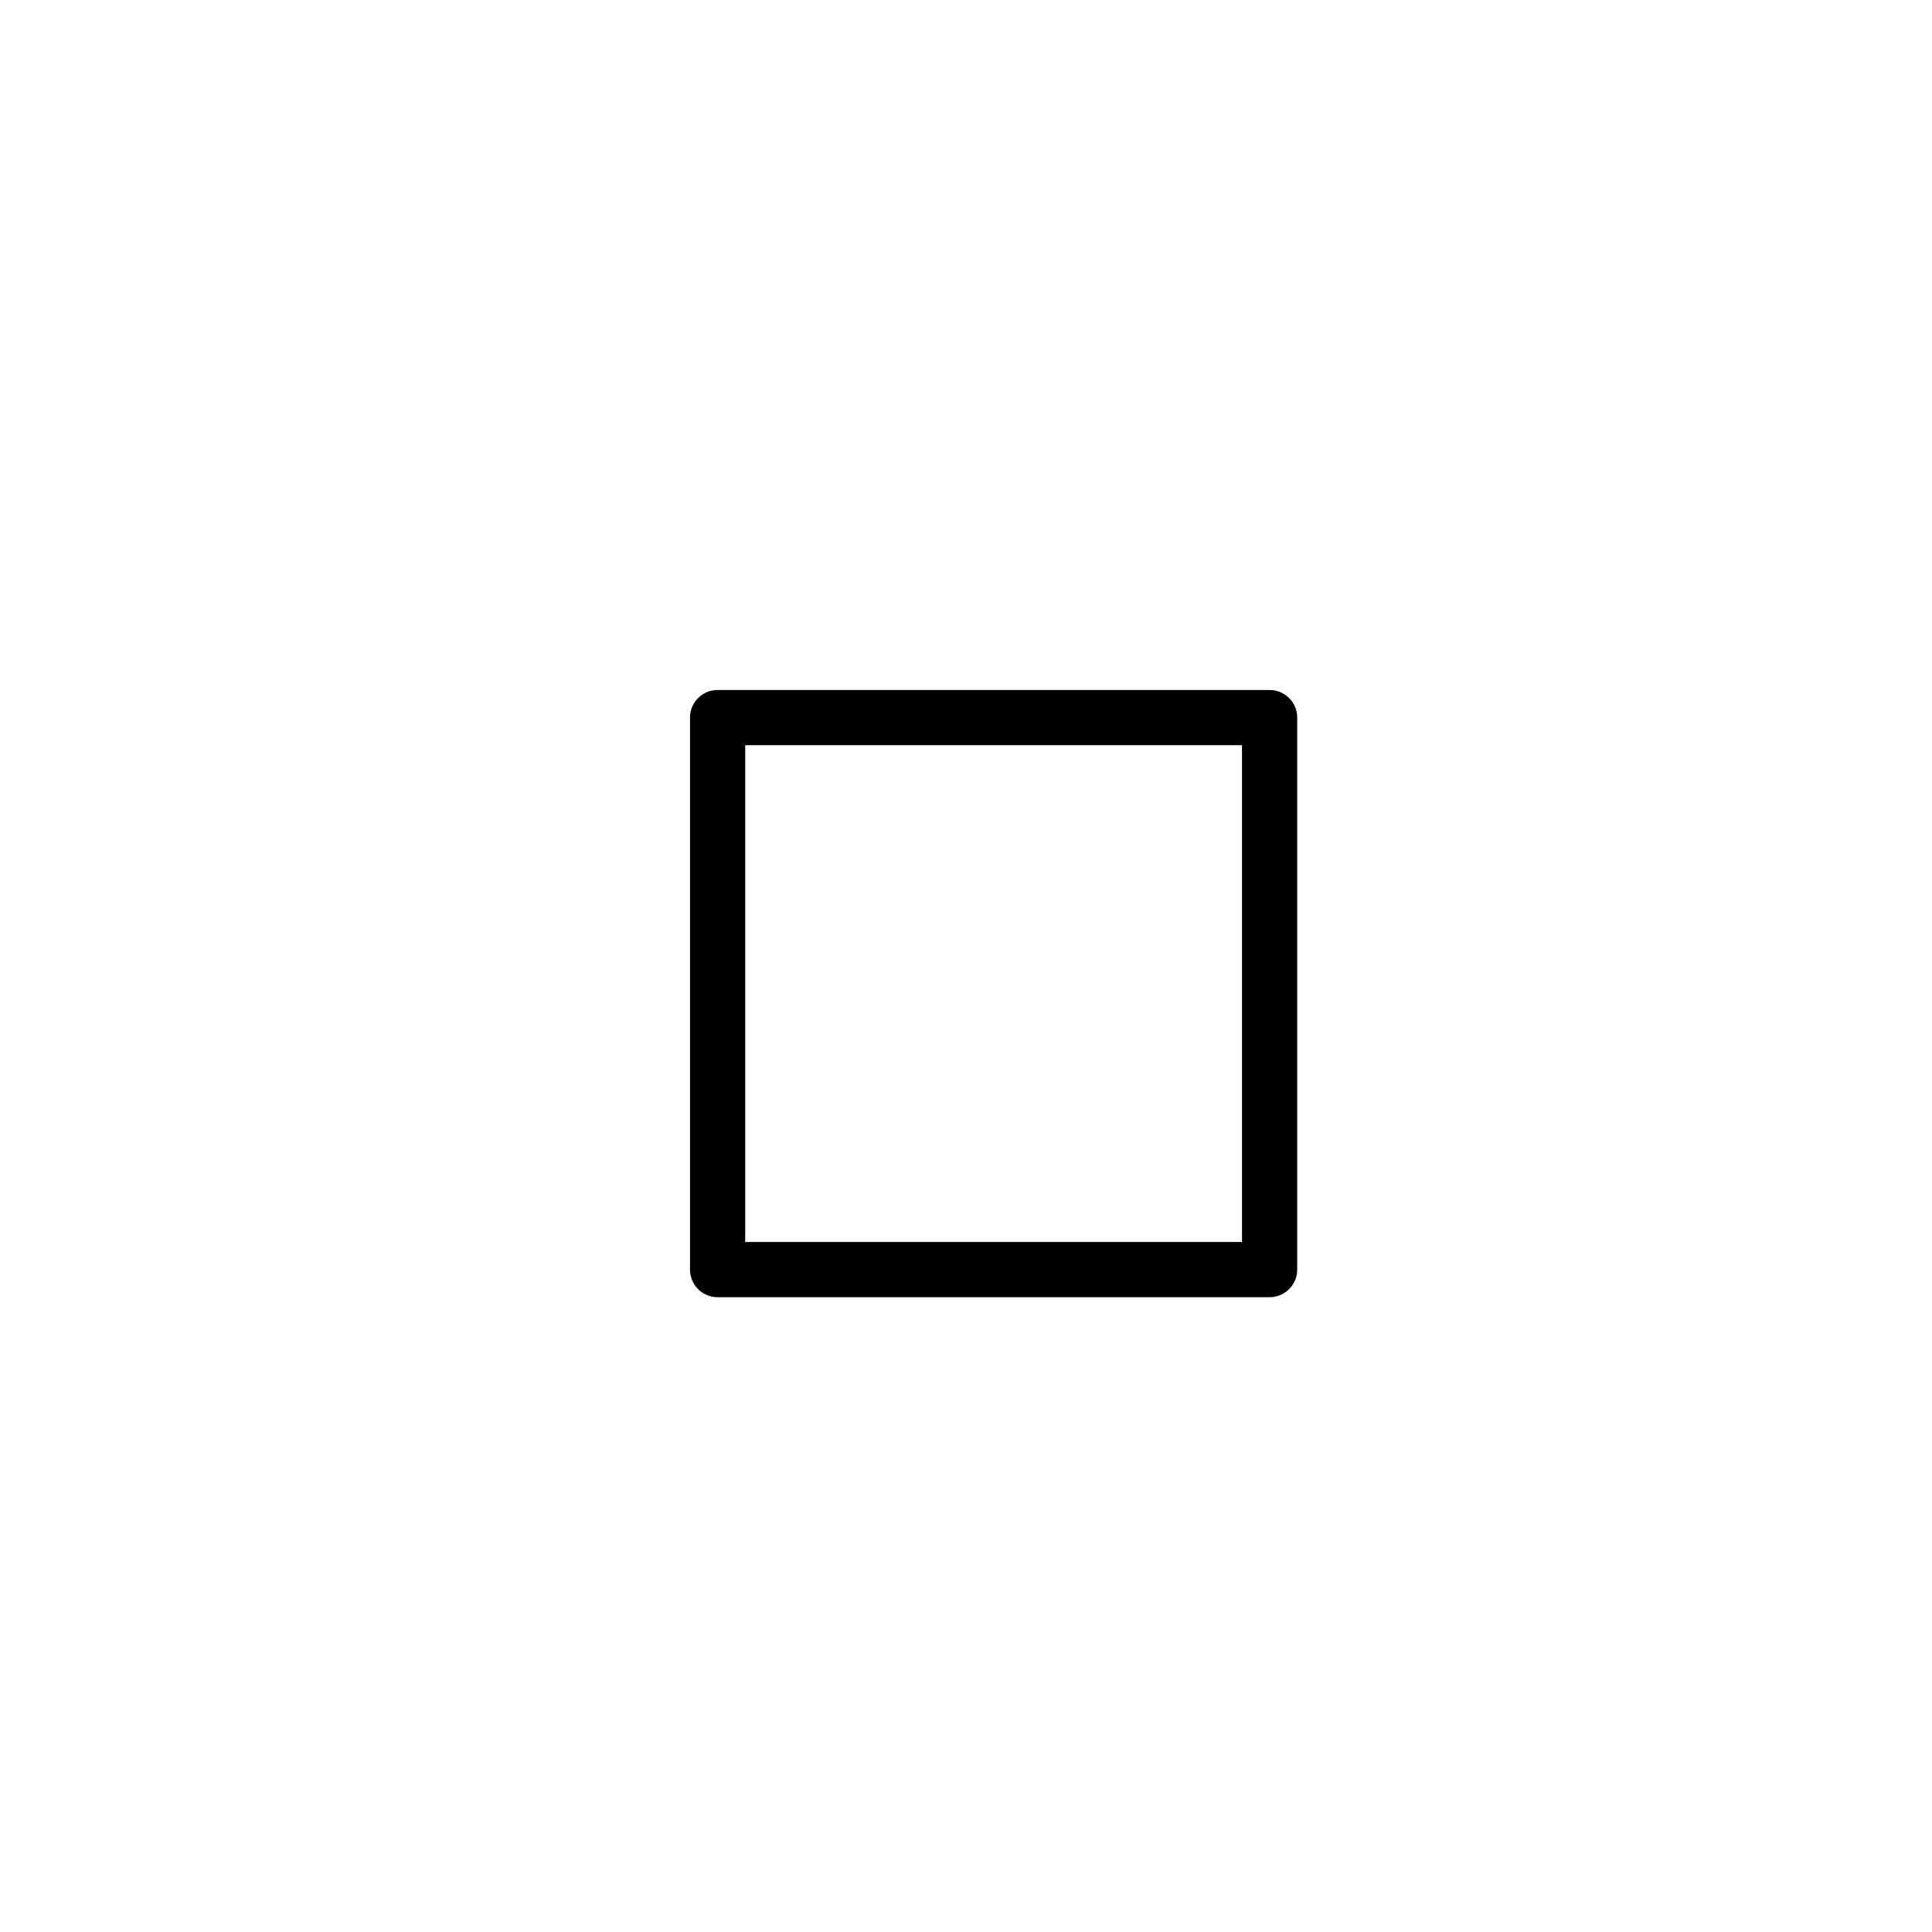
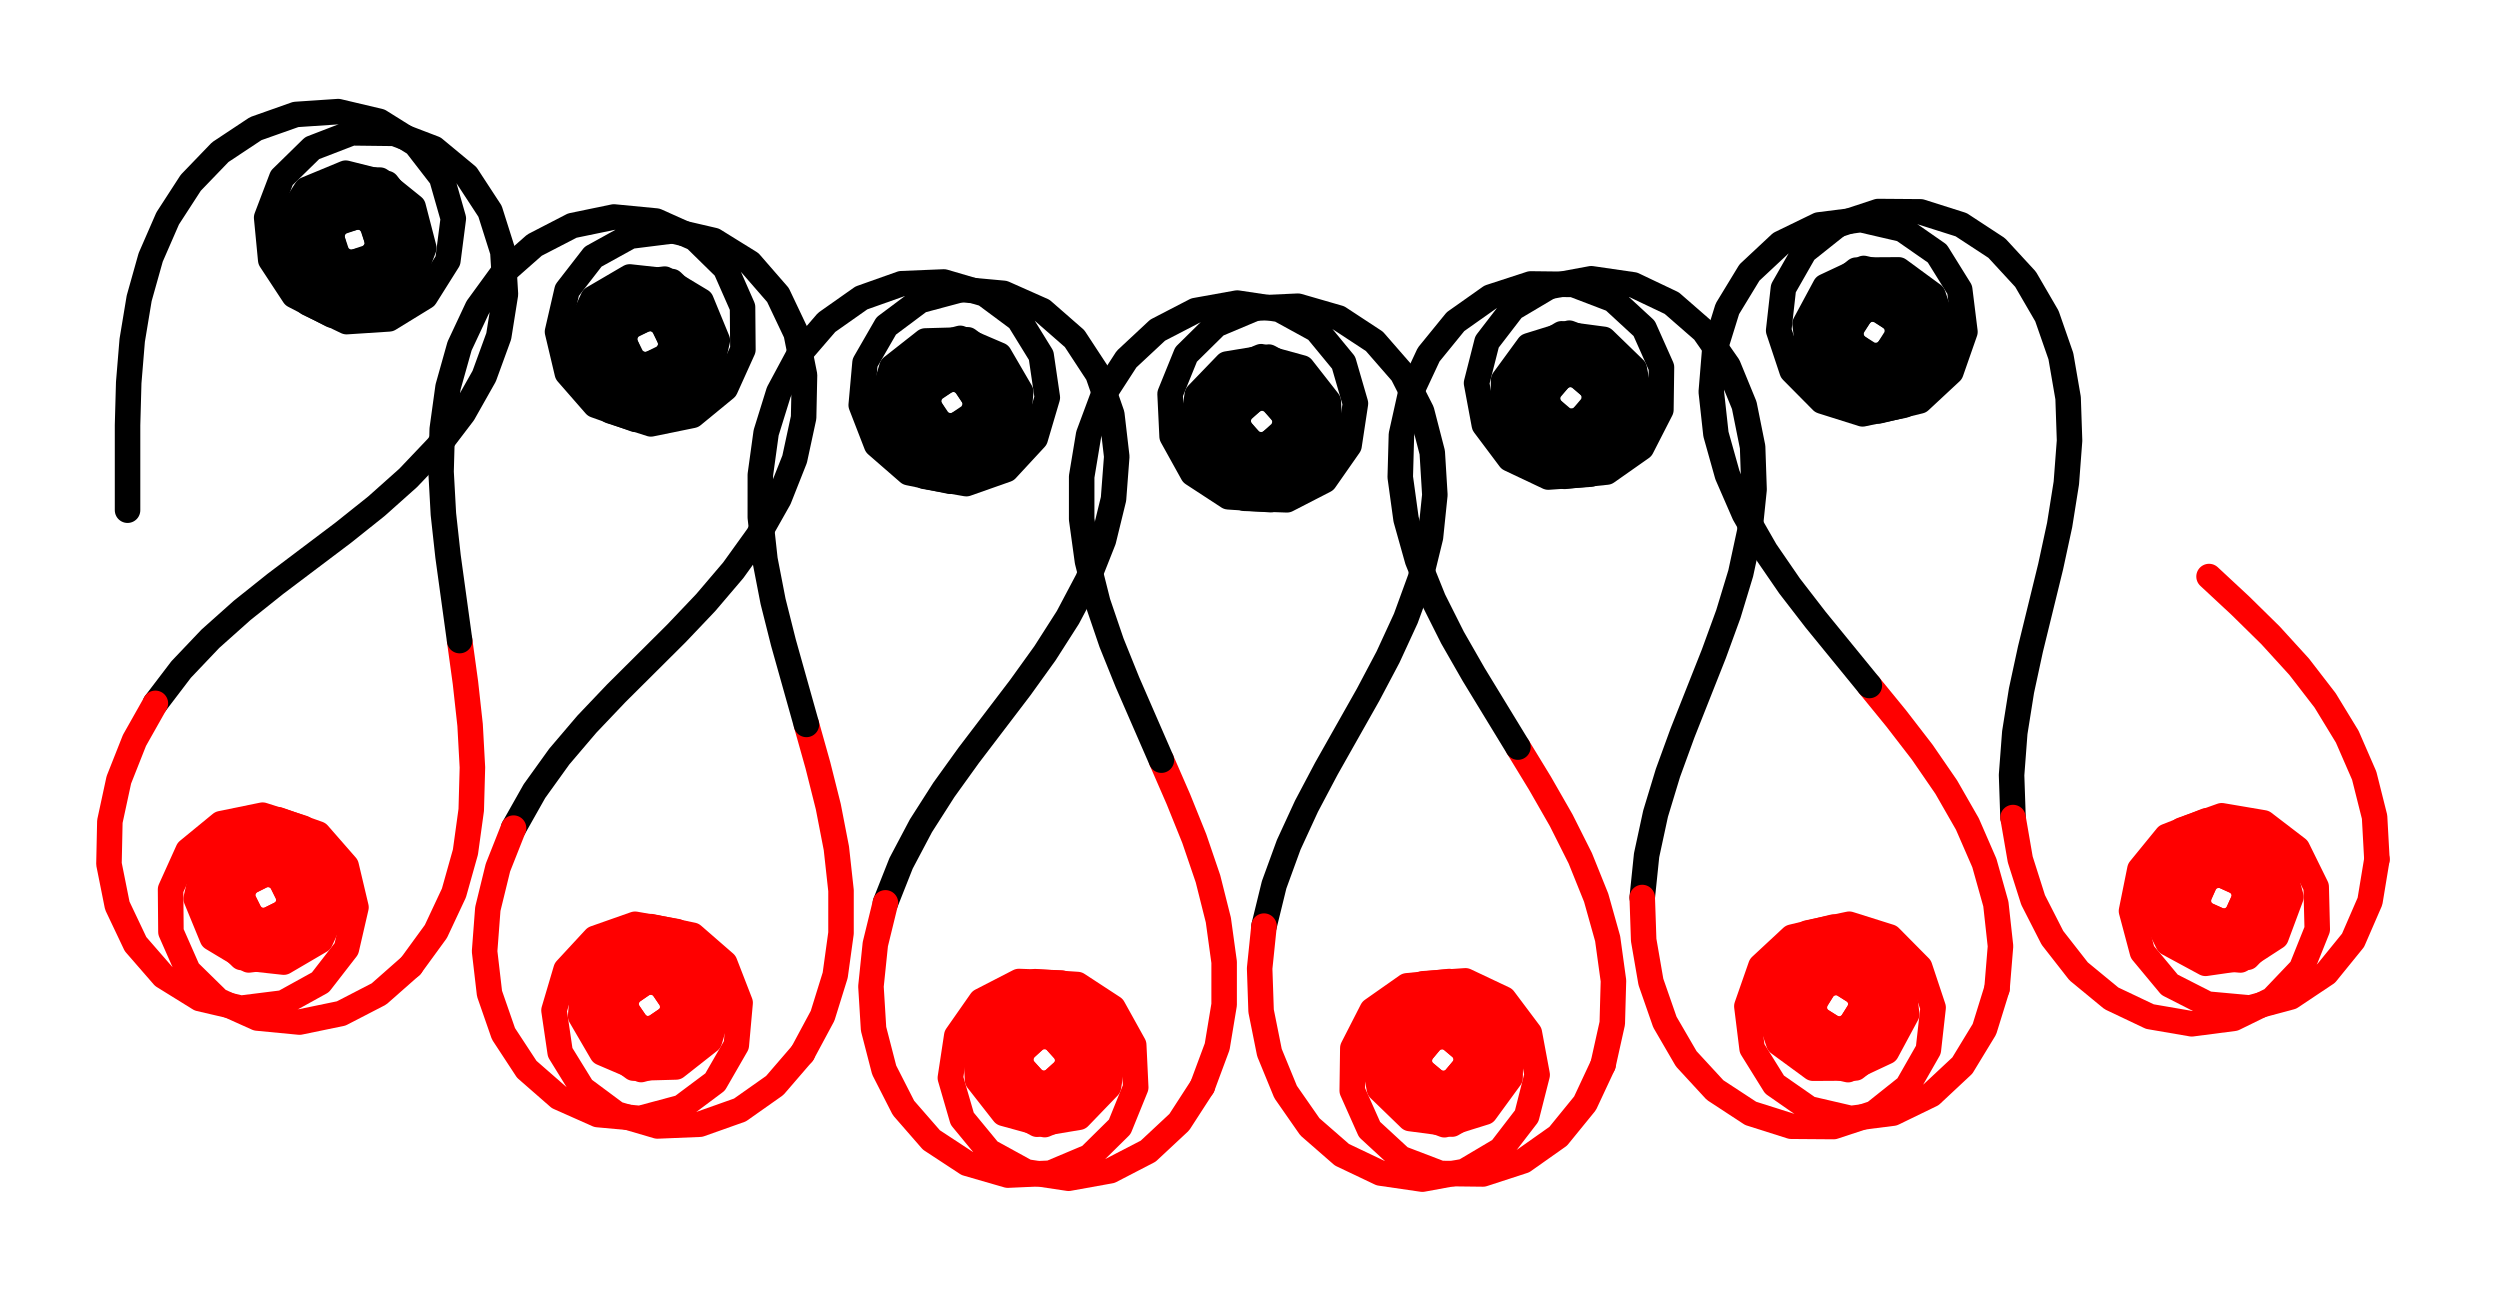
- <svg xmlns="http://www.w3.org/2000/svg" height="35.000" viewBox="-13.000 -13.000 35.000 35.000" width="35.000">
+ <svg xmlns="http://www.w3.org/2000/svg" height="153.000" viewBox="-15.000 -60.000 294.000 153.000" width="294.000">
  <line fill="none" stroke="none" stroke-linecap="round" stroke-width="2.0" x1="0.0" x2="0.0" y1="0.0" y2="0.0" />
  <polygon fill="none" fill-rule="evenodd" points="0.0,0.0 0.0,0.0 0.0,0.0" stroke-linejoin="round" />
-   <polyline fill="none" points="0.0,-0.0 10.0,-0.0 10.0,10.0 0.0,10 -1.8369701987210296e-15,1.7763568394002505e-15" stroke="#000" stroke-linecap="round" stroke-linejoin="round" />
+   <polyline fill="none" points="0.0,-0.0 3.061616997868383e-16,-5.0 6.123233995736766e-16,-10.0 0.137,-14.998 0.548,-19.981 1.366,-24.914 2.719,-29.727 4.717,-34.311 7.436,-38.507 10.904,-42.108 15.071,-44.872 19.785,-46.539 24.774,-46.874 29.639,-45.722 33.878,-43.07 36.937,-39.114 38.31,-34.307 37.67,-29.348 35.009,-25.115 30.747,-22.5 25.758,-22.176 21.248,-24.335 18.479,-28.498 18.358,-33.497 21.032,-37.721 25.652,-39.635 30.501,-38.416 33.569,-34.469 33.43,-29.471 30.055,-25.782 25.077,-25.32 21.155,-28.422 20.575,-33.388 23.768,-37.235 28.763,-37.464 32.211,-33.843 31.625,-28.877 27.369,-26.253 22.709,-28.066 21.45,-32.905 24.718,-36.688 29.676,-36.039 31.764,-31.496" stroke="#000" stroke-linecap="round" stroke-linejoin="round" stroke-width="3.0" />
+   <polyline fill="none" points="31.764,-31.496 28.942,-27.368 23.958,-27.768 21.921,-32.334 25.033,-36.248 29.921,-35.198 31.058,-30.329 27.081,-27.298 22.732,-29.765 23.384,-34.722 28.245,-35.895 31.013,-31.732 27.983,-27.754 23.261,-29.397 23.434,-34.394 28.28,-35.628 30.755,-31.283 27.17,-27.798 22.936,-30.457 24.586,-35.177 29.547,-34.549 29.901,-29.561 25.063,-28.301 22.996,-32.854 27.165,-35.615 30.508,-31.896 27.276,-28.081 23.088,-30.812 25.323,-35.285 30.004,-33.527 28.697,-28.701 23.777,-29.591 24.286,-34.565 29.283,-34.398 29.421,-29.4 24.437,-28.995 23.801,-33.955 28.73,-34.79 29.735,-29.892 24.868,-28.747 23.606,-33.585 28.419,-34.94 29.847,-30.148" stroke="#000" stroke-linecap="round" stroke-linejoin="round" stroke-width="3.0" />
+   <polyline fill="none" points="29.847,-30.148 25.073,-28.664 23.548,-33.426 28.3,-34.979 29.872,-30.233 25.129,-28.651 23.542,-33.393 28.284,-34.98 29.871,-30.239 25.13,-28.65 23.537,-33.39 28.273,-34.993 29.894,-30.263 25.174,-28.613 23.484,-33.319 28.17,-35.064 29.986,-30.406 25.364,-28.5 23.348,-33.075 27.863,-35.222 30.164,-30.783 25.821,-28.305 23.144,-32.528 27.217,-35.428 30.359,-31.538 26.694,-28.137 23.022,-31.53 26.088,-35.479 30.31,-32.8 28.085,-28.322 23.382,-30.021 24.483,-34.899 29.464,-34.469 29.769,-29.478 24.89,-28.387 22.983,-33.009 27.179,-35.729 30.667,-32.146 27.892,-27.987 23.22,-29.767 23.844,-34.727 28.803,-35.367 30.735,-30.755" stroke="#000" stroke-linecap="round" stroke-linejoin="round" stroke-width="3.0" />
+   <polyline fill="none" points="30.735,-30.755 26.85,-27.608 22.695,-30.39 24.047,-35.204 29.038,-35.5 31.028,-30.913 27.462,-27.408 22.874,-29.395 22.9,-34.394 27.472,-36.419 31.253,-33.148 30.002,-28.307 25.13,-27.184 21.81,-30.923 23.406,-35.661 28.291,-36.729 31.794,-33.162 30.742,-28.274 26.12,-26.366 21.867,-28.995 21.399,-33.973 25.011,-37.431 29.978,-36.858 32.803,-32.733 31.654,-27.867 27.34,-25.339 22.502,-26.603 19.873,-30.856 20.786,-35.772 24.693,-38.892 29.692,-38.819 33.585,-35.681 34.839,-30.841 33.076,-26.162 29.012,-23.249 24.021,-22.953 19.582,-25.254 16.836,-29.433 16.358,-34.41 18.135,-39.083 21.709,-42.58 26.375,-44.378 31.374,-44.317" stroke="#000" stroke-linecap="round" stroke-linejoin="round" stroke-width="3.0" />
+   <polyline fill="none" points="31.374,-44.317 36.044,-42.53 39.894,-39.34 42.629,-35.154 44.137,-30.387 44.439,-25.396 43.652,-20.459 41.94,-15.761 39.482,-11.406 36.454,-7.428 33.009,-3.804 29.277,-0.476 25.369,2.643 21.377,5.653 17.385,8.664 13.477,11.783 9.746,15.111 6.301,18.735 3.272,22.713" stroke="#000" stroke-linecap="round" stroke-linejoin="round" stroke-width="3.0" />
+   <polyline fill="none" points="3.272,22.713 0.815,27.068 -1.025,31.717 -2.08,36.604 -2.186,41.603 -1.205,46.506 0.939,51.023 4.22,54.796 8.469,57.431 13.339,58.564 18.3,57.942 22.677,55.524 25.74,51.572 26.863,46.7 25.71,41.835 22.42,38.07 17.708,36.396 12.804,37.37 9.176,40.811 8.068,45.687 9.97,50.31 14.255,52.888 19.218,52.278 22.662,48.654 22.896,43.659 19.711,39.805 14.746,39.213 10.817,42.306 10.342,47.283 13.704,50.984 18.703,50.873 21.809,46.955 20.666,42.088 16.094,40.063 11.776,42.585 11.4,47.57 15.358,50.626 20.051,48.901 20.986,43.989 17.187,40.739 12.514,42.516 11.934,47.483 16.127,50.207" stroke="#f00" stroke-linecap="round" stroke-linejoin="round" stroke-width="3.0" />
+   <polyline fill="none" points="16.127,50.207 20.38,47.578 19.723,42.621 14.906,41.279 11.853,45.238 14.45,49.51 19.354,48.536 20.036,43.582 15.54,41.394 12.121,45.041 14.664,49.346 19.49,48.036 19.431,43.037 14.56,41.911 12.379,46.411 16.323,49.483 20.108,46.216 17.588,41.898 12.904,43.645 13.887,48.547 18.881,48.293 19.305,43.311 14.415,42.27 12.822,47.009 17.37,49.087 19.868,44.756 15.767,41.896 12.601,45.766 16.244,49.19 19.883,45.762 16.655,41.944 12.691,44.992 15.576,49.075 19.756,46.332 17.134,42.074 12.815,44.593 15.251,48.96 19.654,46.592 17.338,42.161 12.887,44.439 15.139,48.904 19.612,46.669 17.387,42.191" stroke="#f00" stroke-linecap="round" stroke-linejoin="round" stroke-width="3.0" />
+   <polyline fill="none" points="17.387,42.191 12.907,44.412 15.126,48.892 19.607,46.673 17.388,42.192 12.905,44.406 15.11,48.894 19.606,46.706 17.445,42.197 12.918,44.319 14.986,48.871 19.569,46.872 17.66,42.251 12.995,44.05 14.658,48.765 19.428,47.265 18.12,42.439 13.238,43.52 14.057,48.452 19.03,47.935 18.855,42.939 13.86,42.729 13.224,47.688 18.101,48.79 19.705,44.055 15.183,41.921 12.502,46.141 16.321,49.369 20.074,46.064 17.405,41.836 12.784,43.745 13.816,48.637 18.816,48.583 19.807,43.682 15.249,41.625 12.174,45.568 15.219,49.533 19.85,47.65 19.34,42.676 14.438,41.693 11.979,46.047 15.29,49.794 19.945,47.968" stroke="#f00" stroke-linecap="round" stroke-linejoin="round" stroke-width="3.0" />
+   <polyline fill="none" points="19.945,47.968 19.914,42.969 15.269,41.118 11.743,44.663 13.534,49.332 18.52,49.705 21.068,45.403 18.427,41.157 13.435,41.442 11.203,45.916 13.892,50.131 18.891,50.098 21.613,45.904 19.706,41.282 14.842,40.123 10.983,43.302 11.081,48.301 14.99,51.418 19.907,50.51 22.546,46.263 21.293,41.422 16.985,38.885 12.116,40.022 9.276,44.137 9.82,49.107 13.399,52.599 18.369,53.144 22.684,50.618 24.757,46.068 23.955,41.133 20.643,37.387 15.881,35.863 10.983,36.865 7.117,40.037 5.059,44.594 5.102,49.594 7.119,54.169 10.689,57.67 15.249,59.719 20.227,60.196 25.123,59.183 29.565,56.888 33.316,53.582" stroke="#f00" stroke-linecap="round" stroke-linejoin="round" stroke-width="3.0" />
+   <polyline fill="none" points="33.316,53.582 36.26,49.541 38.382,45.013 39.735,40.2 40.418,35.247 40.556,30.249 40.283,25.256 39.736,20.286 39.054,15.333" stroke="#f00" stroke-linecap="round" stroke-linejoin="round" stroke-width="3.0" />
+   <polyline fill="none" points="39.054,15.333 38.371,10.38 37.689,5.426 37.143,0.456 36.869,-4.536 37.007,-9.534 37.691,-14.487 39.044,-19.301 41.165,-23.828 44.109,-27.87 47.86,-31.176 52.302,-33.471 57.199,-34.484 62.176,-34.006 66.737,-31.957 70.307,-28.457 72.323,-23.881 72.366,-18.881 70.308,-14.325 66.443,-11.153 61.544,-10.151 56.782,-11.674 53.47,-15.42 52.669,-20.356 54.741,-24.906 59.056,-27.432 64.026,-26.887 67.605,-23.395 68.149,-18.425 65.309,-14.309 60.44,-13.173 56.132,-15.71 54.88,-20.551 57.518,-24.798 62.435,-25.706 66.345,-22.589 66.442,-17.59 62.583,-14.41 57.72,-15.57 55.812,-20.191 58.534,-24.386 63.534,-24.419 66.222,-20.203" stroke="#000" stroke-linecap="round" stroke-linejoin="round" stroke-width="3.0" />
+   <polyline fill="none" points="66.222,-20.203 63.99,-15.729 58.998,-15.445 56.357,-19.69 58.905,-23.992 63.891,-23.62 65.682,-18.951 62.156,-15.406 57.511,-17.256 57.48,-22.256 62.135,-24.081 65.446,-20.335 62.988,-15.981 58.085,-16.963 57.575,-21.937 62.206,-23.821 65.252,-19.855 62.176,-15.913 57.618,-17.969 58.609,-22.87 63.609,-22.925 64.641,-18.033 60.02,-16.124 57.351,-20.352 61.104,-23.656 64.923,-20.429 62.242,-16.208 57.72,-18.342 59.325,-23.078 64.202,-21.976 63.566,-17.016 58.57,-17.226 58.395,-22.223 63.369,-22.74 64.187,-17.807 59.305,-16.726 57.998,-21.552 62.767,-23.053 64.431,-18.338 59.765,-16.539 57.856,-21.16 62.439,-23.159 64.507,-18.607" stroke="#000" stroke-linecap="round" stroke-linejoin="round" stroke-width="3.0" />
+   <polyline fill="none" points="64.507,-18.607 59.98,-16.485 57.819,-20.994 62.315,-23.181 64.52,-18.694 60.037,-16.479 57.819,-20.96 62.299,-23.18 64.519,-18.7 60.039,-16.479 57.814,-20.957 62.287,-23.191 64.538,-18.727 60.088,-16.449 57.771,-20.88 62.175,-23.248 64.61,-18.881 60.291,-16.362 57.669,-20.619 61.849,-23.363 64.735,-19.279 60.771,-16.232 57.542,-20.049 61.181,-23.478 64.825,-20.054 61.658,-16.184 57.557,-19.044 60.056,-23.375 64.603,-21.297 63.011,-16.557 58.12,-17.599 58.545,-22.581 63.538,-22.835 64.522,-17.933 59.837,-16.185 57.317,-20.504 61.102,-23.771 65.047,-20.698 62.866,-16.199 57.994,-17.324 57.936,-22.324 62.761,-23.634 65.304,-19.329" stroke="#000" stroke-linecap="round" stroke-linejoin="round" stroke-width="3.0" />
+   <polyline fill="none" points="65.304,-19.329 61.885,-15.681 57.389,-17.87 58.071,-22.823 62.975,-23.798 65.573,-19.526 62.519,-15.567 57.702,-16.909 57.045,-21.865 61.298,-24.495 65.491,-21.77 64.912,-16.804 60.238,-15.026 56.439,-18.277 57.374,-23.189 62.067,-24.914 66.025,-21.858 65.649,-16.872 61.331,-14.351 56.759,-16.375 55.616,-21.243 58.722,-25.161 63.721,-25.272 67.083,-21.571 66.609,-16.593 62.68,-13.501 57.715,-14.092 54.529,-17.947 54.763,-22.941 58.208,-26.566 63.17,-27.176 67.455,-24.598 69.357,-19.974 68.249,-15.098 64.622,-11.658 59.717,-10.684 55.006,-12.357 51.716,-16.122 50.562,-20.987 51.685,-25.86 54.749,-29.811 59.125,-32.229 64.086,-32.852" stroke="#000" stroke-linecap="round" stroke-linejoin="round" stroke-width="3.0" />
+   <polyline fill="none" points="64.086,-32.852 68.956,-31.719 73.205,-29.083 76.487,-25.311 78.631,-20.794 79.611,-15.891 79.505,-10.892 78.45,-6.004 76.61,-1.355 74.153,2.999 71.234,7.059 67.992,10.865 64.547,14.489 61.003,18.016 57.459,21.543 54.013,25.166 50.771,28.972 47.852,33.032 45.395,37.387" stroke="#000" stroke-linecap="round" stroke-linejoin="round" stroke-width="3.0" />
+   <polyline fill="none" points="45.395,37.387 43.555,42.036 42.367,46.893 41.989,51.878 42.566,56.845 44.207,61.568 46.947,65.75 50.713,69.04 55.282,71.071 60.261,71.528 65.091,70.235 69.096,67.242 71.591,62.909 72.039,57.929 70.232,53.267 66.459,49.986 61.563,48.972 56.838,50.606 53.713,54.51 53.281,59.491 55.797,63.812 60.393,65.78 65.226,64.499 68.144,60.438 67.694,55.459 64.012,52.075 59.013,52.167 55.543,55.766 55.752,60.762 59.588,63.969 64.525,63.178 67.067,58.872 65.27,54.206 60.465,52.825 56.532,55.912 56.84,60.902 61.178,63.389 65.591,61.04 65.847,56.046 61.64,53.345 57.253,55.744 57.357,60.742 61.882,62.869" stroke="#f00" stroke-linecap="round" stroke-linejoin="round" stroke-width="3.0" />
+   <polyline fill="none" points="61.882,62.869 65.736,59.684 64.409,54.863 59.454,54.191 56.969,58.53 60.126,62.408 64.851,60.773 64.85,55.773 60.098,54.218 57.209,58.299 60.316,62.216 64.917,60.26 64.177,55.315 59.197,54.865 57.651,59.62 61.977,62.125 65.281,58.372 62.196,54.438 57.793,56.808 59.437,61.531 64.349,60.597 64.089,55.604 59.103,55.24 58.171,60.152 62.96,61.59 64.844,56.959 60.391,54.685 57.783,58.951 61.859,61.846 64.997,57.953 61.277,54.612 57.766,58.171 61.181,61.823 64.948,58.535 61.77,54.675 57.835,57.76 60.844,61.754 64.883,58.806 61.983,54.733 57.885,57.598 60.725,61.713 64.851,58.889 62.036,54.756" stroke="#f00" stroke-linecap="round" stroke-linejoin="round" stroke-width="3.0" />
+   <polyline fill="none" points="62.036,54.756 57.901,57.568 60.711,61.703 64.847,58.893 62.037,54.757 57.899,57.562 60.695,61.707 64.851,58.926 62.095,54.754 57.899,57.474 60.57,61.701 64.837,59.096 62.315,54.779 57.939,57.197 60.23,61.641 64.75,59.504 62.796,54.901 58.108,56.639 59.591,61.413 64.448,60.223 63.593,55.296 58.615,55.77 58.662,60.77 63.644,61.196 64.587,56.286 59.816,54.789 57.737,59.336 61.96,62.012 65.227,58.226 62.006,54.402 57.689,56.924 59.379,61.63 64.324,60.893 64.637,55.903 59.841,54.488 57.332,58.813 60.89,62.326 65.222,59.827 64.037,54.97 59.046,54.666 57.205,59.314 60.996,62.574 65.359,60.13" stroke="#f00" stroke-linecap="round" stroke-linejoin="round" stroke-width="3.0" />
+   <polyline fill="none" points="65.359,60.13 64.646,55.182 59.792,53.982 56.783,57.976 59.194,62.356 64.184,62.045 66.121,57.435 62.925,53.59 58.019,54.553 56.418,59.29 59.657,63.099 64.606,62.384 66.73,57.857 64.209,53.539 59.233,53.054 55.844,56.731 56.623,61.67 60.921,64.224 65.668,62.654 67.702,58.086 65.801,53.462 61.187,51.536 56.518,53.327 54.267,57.791 55.484,62.64 59.506,65.611 64.504,65.473 68.434,62.382 69.866,57.591 68.398,52.811 64.606,49.552 59.681,48.693 54.965,50.354 51.569,54.024 50.151,58.819 50.876,63.766 53.499,68.023 57.513,71.004 62.311,72.412 67.307,72.206 72.019,70.534 76.106,67.654 79.371,63.867" stroke="#f00" stroke-linecap="round" stroke-linejoin="round" stroke-width="3.0" />
+   <polyline fill="none" points="79.371,63.867 81.736,59.461 83.22,54.687 83.903,49.734 83.904,44.734 83.358,39.763 82.406,34.855 81.187,30.006 79.835,25.192" stroke="#f00" stroke-linecap="round" stroke-linejoin="round" stroke-width="3.0" />
+   <polyline fill="none" points="79.835,25.192 78.483,20.378 77.131,15.565 75.911,10.716 74.959,5.807 74.413,0.837 74.415,-4.163 75.098,-9.116 76.582,-13.891 78.947,-18.296 82.211,-22.083 86.299,-24.963 91.011,-26.635 96.007,-26.841 100.805,-25.433 104.819,-22.453 107.441,-18.196 108.166,-13.248 106.749,-8.453 103.353,-4.784 98.637,-3.123 93.711,-3.982 89.919,-7.241 88.451,-12.021 89.884,-16.811 93.814,-19.902 98.812,-20.04 102.833,-17.07 104.051,-12.22 101.799,-7.756 97.131,-5.965 92.516,-7.891 90.615,-12.515 92.649,-17.083 97.396,-18.653 101.695,-16.099 102.473,-11.16 99.085,-7.484 94.109,-7.969 91.588,-12.287 93.712,-16.813 98.66,-17.528 101.899,-13.719" stroke="#000" stroke-linecap="round" stroke-linejoin="round" stroke-width="3.0" />
+   <polyline fill="none" points="101.899,-13.719 100.299,-8.982 95.392,-8.019 92.197,-11.865 94.134,-16.474 99.124,-16.785 101.535,-12.405 98.526,-8.412 93.672,-9.611 92.959,-14.56 97.321,-17.003 101.113,-13.743 99.271,-9.095 94.28,-9.399 93.096,-14.257 97.427,-16.755 100.985,-13.242 98.476,-8.917 93.681,-10.332 93.993,-15.322 98.939,-16.059 100.629,-11.353 96.312,-8.831 93.091,-12.656 96.357,-16.441 100.581,-13.765 98.501,-9.218 93.731,-10.715 94.674,-15.626 99.655,-15.199 99.702,-10.2 94.725,-9.726 93.87,-14.652 98.726,-15.843 100.21,-11.068 95.521,-9.331 93.567,-13.933 98.087,-16.071 100.379,-11.627 96.003,-9.208 93.48,-13.525 97.748,-16.131 100.418,-11.903" stroke="#000" stroke-linecap="round" stroke-linejoin="round" stroke-width="3.0" />
+   <polyline fill="none" points="100.418,-11.903 96.223,-9.184 93.467,-13.356 97.622,-16.136 100.419,-11.992 96.28,-9.186 93.471,-13.322 97.606,-16.133 100.417,-11.997 96.282,-9.186 93.467,-13.318 97.593,-16.142 100.432,-12.027 96.334,-9.162 93.435,-13.236 97.474,-16.183 100.482,-12.189 96.548,-9.104 93.369,-12.964 97.136,-16.252 100.552,-12.601 97.041,-9.041 93.321,-12.382 96.458,-16.275 100.535,-13.38 97.927,-9.115 93.473,-11.388 95.357,-16.019 100.146,-14.582 99.215,-9.669 94.228,-10.033 93.969,-15.027 98.881,-15.96 100.524,-11.238 96.122,-8.867 93.036,-12.802 96.34,-16.555 100.667,-14.049 99.12,-9.294 94.141,-9.744 93.401,-14.689 98.002,-16.645 101.109,-12.728" stroke="#000" stroke-linecap="round" stroke-linejoin="round" stroke-width="3.0" />
+   <polyline fill="none" points="101.109,-12.728 98.219,-8.647 93.467,-10.202 93.467,-15.202 98.192,-16.837 101.348,-12.959 98.863,-8.62 93.909,-9.293 92.581,-14.113 96.436,-17.298 100.961,-15.172 101.065,-10.173 96.678,-7.774 92.471,-10.476 92.726,-15.469 97.14,-17.818 101.478,-15.332 101.786,-10.341 97.853,-7.254 93.047,-8.636 91.25,-13.302 93.793,-17.607 98.73,-18.399 102.565,-15.191 102.775,-10.196 99.304,-6.596 94.305,-6.505 90.624,-9.888 90.174,-14.868 93.091,-18.928 97.924,-20.21 102.52,-18.241 105.036,-13.92 104.604,-8.939 101.48,-5.035 96.754,-3.401 91.858,-4.416 88.085,-7.697 86.279,-12.359 86.726,-17.339 89.222,-21.671 93.227,-24.664 98.057,-25.958" stroke="#000" stroke-linecap="round" stroke-linejoin="round" stroke-width="3.0" />
+   <polyline fill="none" points="98.057,-25.958 103.036,-25.5 107.605,-23.469 111.37,-20.18 114.111,-15.998 115.751,-11.274 116.329,-6.308 115.95,-1.322 114.762,3.535 112.922,8.184 110.585,12.604 107.893,16.817 104.974,20.877 101.944,24.855 98.915,28.832 95.996,32.892 93.304,37.105 90.967,41.525 89.127,46.174" stroke="#000" stroke-linecap="round" stroke-linejoin="round" stroke-width="3.0" />
+   <polyline fill="none" points="89.127,46.174 87.939,51.031 87.424,56.005 87.73,60.995 88.98,65.837 91.25,70.292 94.535,74.061 98.714,76.805 103.518,78.194 108.513,77.968 113.121,76.027 116.68,72.516 118.561,67.883 118.325,62.889 115.899,58.517 111.713,55.781 106.725,55.444 102.266,57.708 99.704,62.002 99.956,66.995 103.038,70.933 107.859,72.255 112.472,70.326 114.808,65.906 113.683,61.034 109.574,58.185 104.634,58.957 101.688,62.997 102.577,67.917 106.815,70.571 111.597,69.113 113.528,64.501 111.111,60.124 106.162,59.411 102.687,63.006 103.674,67.908 108.31,69.779 112.362,66.85 111.934,61.868 107.397,59.766 103.379,62.741 104.164,67.679 108.937,69.168" stroke="#f00" stroke-linecap="round" stroke-linejoin="round" stroke-width="3.0" />
+   <polyline fill="none" points="108.937,69.168 112.32,65.487 110.348,60.892 105.348,60.903 103.478,65.54 107.134,68.951 111.592,66.686 110.909,61.733 105.989,60.842 103.683,65.278 107.296,68.735 111.587,66.169 110.179,61.371 105.185,61.605 104.302,66.527 108.93,68.418 111.691,64.25 108.097,60.773 104.059,63.722 106.332,68.176 111.071,66.581 110.132,61.67 105.142,61.99 104.89,66.983 109.831,67.754 111.065,62.909 106.343,61.265 104.341,65.846 108.775,68.158 111.352,63.873 107.211,61.071 104.218,65.076 108.1,68.227 111.383,64.456 107.708,61.066 104.231,64.659 107.756,68.205 111.355,64.734 107.927,61.094 104.258,64.491 107.633,68.181 111.335,64.82 107.982,61.11" stroke="#f00" stroke-linecap="round" stroke-linejoin="round" stroke-width="3.0" />
+   <polyline fill="none" points="107.982,61.11 104.27,64.46 107.618,68.173 111.331,64.825 107.984,61.111 104.267,64.455 107.603,68.179 111.34,64.857 108.04,61.1 104.255,64.367 107.478,68.19 111.35,65.027 108.261,61.094 104.256,64.088 107.133,68.177 111.319,65.443 108.755,61.15 104.348,63.511 106.469,68.039 111.117,66.196 109.598,61.433 104.732,62.582 105.461,67.528 110.454,67.271 110.718,62.278 105.788,61.446 104.348,66.234 108.897,68.308 111.617,64.113 107.904,60.763 103.971,63.851 106.288,68.282 111.087,66.877 110.715,61.891 105.771,61.144 103.876,65.771 107.88,68.765 111.83,65.699 109.994,61.048 105.008,61.428 103.819,66.285 108.019,68.997 112.007,65.981" stroke="#f00" stroke-linecap="round" stroke-linejoin="round" stroke-width="3.0" />
+   <polyline fill="none" points="112.007,65.981 110.626,61.175 105.653,60.65 103.218,65.016 106.204,69.027 111.105,68.038 112.395,63.207 108.704,59.833 103.975,61.457 103.036,66.368 106.764,69.7 111.569,68.316 113.055,63.542 109.969,59.608 104.973,59.807 102.118,63.912 103.563,68.698 108.17,70.641 112.659,68.438 114.05,63.636 111.536,59.314 106.702,58.036 102.321,60.447 100.7,65.177 102.568,69.815 106.957,72.209 111.89,71.39 115.361,67.791 116.126,62.85 114.02,58.315 109.819,55.604 104.822,55.425 100.377,57.715 97.513,61.813 96.763,66.757 98.157,71.559 101.336,75.418 105.719,77.823 110.664,78.563 115.585,77.677 120.025,75.378 123.681,71.967 126.398,67.77" stroke="#f00" stroke-linecap="round" stroke-linejoin="round" stroke-width="3.0" />
+   <polyline fill="none" points="126.398,67.77 128.14,63.083 128.958,58.15 128.959,53.15 128.278,48.197 127.059,43.348 125.446,38.615 123.576,33.978 121.58,29.394" stroke="#f00" stroke-linecap="round" stroke-linejoin="round" stroke-width="3.0" />
+   <polyline fill="none" points="121.58,29.394 119.583,24.809 117.587,20.225 115.717,15.588 114.104,10.855 112.885,6.006 112.204,1.053 112.205,-3.947 113.023,-8.88 114.765,-13.566 117.482,-17.764 121.138,-21.174 125.578,-23.474 130.499,-24.36 135.444,-23.62 139.828,-21.215 143.006,-17.356 144.4,-12.554 143.65,-7.61 140.787,-3.511 136.341,-1.222 131.345,-1.401 127.143,-4.112 125.037,-8.647 125.802,-13.588 129.273,-17.187 134.206,-18.006 138.595,-15.611 140.463,-10.974 138.842,-6.244 134.462,-3.833 129.628,-5.111 127.113,-9.432 128.505,-14.235 132.993,-16.438 137.6,-14.495 139.045,-9.708 136.19,-5.604 131.194,-5.405 128.108,-9.339 129.594,-14.113 134.399,-15.496 138.127,-12.165" stroke="#000" stroke-linecap="round" stroke-linejoin="round" stroke-width="3.0" />
+   <polyline fill="none" points="138.127,-12.165 137.188,-7.254 132.459,-5.63 128.768,-9.004 130.058,-13.834 134.959,-14.824 137.945,-10.813 135.51,-6.447 130.538,-6.972 129.156,-11.777 133.144,-14.793 137.345,-12.082 136.155,-7.225 131.169,-6.845 129.333,-11.496 133.283,-14.562 137.287,-11.567 135.392,-6.94 130.448,-7.688 130.077,-12.674 134.875,-14.079 137.192,-9.648 133.259,-6.56 129.547,-9.909 132.266,-14.105 136.815,-12.031 135.376,-7.242 130.445,-8.074 130.709,-13.067 135.702,-13.325 136.431,-8.378 131.565,-7.23 130.046,-11.993 134.694,-13.835 136.816,-9.308 132.408,-6.947 129.844,-11.24 134.03,-13.974 136.907,-9.885 132.902,-6.891 129.814,-10.824 133.686,-13.987 136.908,-10.164" stroke="#000" stroke-linecap="round" stroke-linejoin="round" stroke-width="3.0" />
+   <polyline fill="none" points="136.908,-10.164 133.123,-6.897 129.823,-10.654 133.561,-13.976 136.897,-10.251 133.179,-6.907 129.832,-10.621 133.545,-13.97 136.894,-10.257 133.181,-6.907 129.828,-10.617 133.53,-13.977 136.905,-10.288 133.236,-6.891 129.808,-10.531 133.407,-14.002 136.932,-10.456 133.456,-6.863 129.78,-10.253 133.063,-14.024 136.945,-10.873 133.953,-6.867 129.812,-9.67 132.388,-13.955 136.822,-11.643 134.82,-7.061 130.098,-8.705 131.333,-13.551 136.273,-12.78 136.021,-7.786 131.031,-7.467 130.093,-12.378 134.831,-13.973 137.104,-9.519 133.066,-6.57 129.472,-10.047 132.233,-14.215 136.862,-12.324 135.978,-7.402 130.984,-7.168 129.576,-11.966 133.867,-14.532 137.48,-11.075" stroke="#000" stroke-linecap="round" stroke-linejoin="round" stroke-width="3.0" />
+   <polyline fill="none" points="137.48,-11.075 135.174,-6.638 130.254,-7.53 129.571,-12.483 134.029,-14.748 137.685,-11.337 135.815,-6.7 130.815,-6.689 128.843,-11.284 132.226,-14.965 136.999,-13.476 137.785,-8.538 133.766,-5.563 129.23,-7.665 128.801,-12.647 132.853,-15.576 137.49,-13.705 138.476,-8.803 135.001,-5.208 130.052,-5.921 127.635,-10.298 129.566,-14.91 134.349,-16.368 138.586,-13.714 139.475,-8.794 136.529,-4.754 131.589,-3.981 127.48,-6.831 126.355,-11.702 128.691,-16.123 133.304,-18.052 138.126,-16.729 141.207,-12.792 141.459,-7.798 138.897,-3.505 134.439,-1.241 129.45,-1.578 125.264,-4.313 122.839,-8.685 122.602,-13.68 124.483,-18.313 128.042,-21.824 132.651,-23.764" stroke="#000" stroke-linecap="round" stroke-linejoin="round" stroke-width="3.0" />
+   <polyline fill="none" points="132.651,-23.764 137.645,-23.991 142.449,-22.602 146.628,-19.858 149.914,-16.089 152.183,-11.633 153.433,-6.792 153.739,-1.801 153.225,3.172 152.037,8.029 150.324,12.727 148.232,17.268 145.895,21.688 143.436,26.042 140.978,30.396 138.641,34.816 136.549,39.357 134.836,44.055 133.648,48.911" stroke="#000" stroke-linecap="round" stroke-linejoin="round" stroke-width="3.0" />
+   <polyline fill="none" points="133.648,48.911 133.134,53.885 133.304,58.882 134.287,63.784 136.186,68.41 139.043,72.513 142.812,75.799 147.327,77.947 152.275,78.667 157.192,77.761 161.492,75.21 164.539,71.246 165.77,66.4 164.854,61.484 161.854,57.484 157.335,55.346 152.347,55.693 148.239,58.544 146.287,63.147 147.218,68.06 150.808,71.539 155.765,72.192 160.072,69.651 161.783,64.953 160.003,60.28 155.544,58.019 150.756,59.458 148.388,63.862 149.94,68.615 154.5,70.666 159.039,68.569 160.323,63.736 157.331,59.73 152.331,59.7 149.379,63.735 151.025,68.456 155.874,69.678 159.488,66.222 158.384,61.346 153.603,59.882 150.028,63.378 151.48,68.163 156.411,68.986" stroke="#f00" stroke-linecap="round" stroke-linejoin="round" stroke-width="3.0" />
+   <polyline fill="none" points="156.411,68.986 159.261,64.878 156.679,60.595 151.728,61.288 150.508,66.137 154.596,69.017 158.703,66.165 157.35,61.352 152.355,61.14 150.676,65.85 154.727,68.781 158.628,65.654 156.578,61.093 151.662,62.006 151.459,67.002 156.302,68.245 158.468,63.738 154.434,60.785 150.836,64.257 153.695,68.359 158.172,66.132 156.572,61.395 151.672,62.393 152.104,67.374 157.103,67.463 157.665,62.495 152.763,61.511 151.405,66.323 156.113,68.008 158.081,63.411 153.596,61.2 151.178,65.577 155.454,68.169 158.191,63.984 154.088,61.128 151.134,65.162 155.11,68.193 158.202,64.264 154.309,61.126 151.138,64.992 154.985,68.186 158.193,64.351 154.366,61.134" stroke="#f00" stroke-linecap="round" stroke-linejoin="round" stroke-width="3.0" />
+   <polyline fill="none" points="154.366,61.134 151.145,64.959 154.969,68.181 158.191,64.357 154.367,61.134 151.141,64.954 154.954,68.189 158.203,64.388 154.422,61.116 151.118,64.869 154.832,68.217 158.236,64.555 154.64,61.08 151.081,64.592 154.489,68.251 158.263,64.971 155.137,61.068 151.093,64.009 153.813,68.204 158.166,65.745 156.011,61.233 151.347,63.035 152.744,67.836 157.655,66.9 157.235,61.917 152.238,61.766 151.465,66.706 156.255,68.14 158.376,63.612 154.241,60.801 150.767,64.397 153.666,68.47 158.228,66.424 157.18,61.535 152.18,61.469 150.934,66.311 155.31,68.731 158.804,65.155 156.35,60.798 151.463,61.855 150.947,66.828 155.479,68.942 159.018,65.41" stroke="#f00" stroke-linecap="round" stroke-linejoin="round" stroke-width="3.0" />
+   <polyline fill="none" points="159.018,65.41 156.993,60.838 151.996,60.996 150.179,65.654 153.684,69.219 158.405,67.571 159.023,62.609 154.907,59.771 150.444,62.025 150.183,67.018 154.332,69.809 158.902,67.783 159.723,62.851 156.129,59.375 151.207,60.254 148.939,64.71 151.024,69.254 155.853,70.551 159.998,67.755 160.722,62.808 157.641,58.87 152.678,58.264 148.667,61.25 147.707,66.157 150.19,70.496 154.865,72.269 159.64,70.784 162.587,66.746 162.671,61.746 159.965,57.541 155.434,55.429 150.459,55.934 146.368,58.808 144.091,63.26 144.022,68.259 146.058,72.826 149.734,76.216 154.405,78 159.404,78.058 164.158,76.508 168.243,73.624 171.4,69.747 173.518,65.218" stroke="#f00" stroke-linecap="round" stroke-linejoin="round" stroke-width="3.0" />
+   <polyline fill="none" points="173.518,65.218 174.604,60.337 174.742,55.339 174.06,50.386 172.709,45.572 170.84,40.934 168.596,36.466 166.111,32.127 163.508,27.859" stroke="#f00" stroke-linecap="round" stroke-linejoin="round" stroke-width="3.0" />
+   <polyline fill="none" points="163.508,27.859 160.904,23.59 158.301,19.321 155.816,14.982 153.572,10.514 151.703,5.877 150.352,1.063 149.67,-3.891 149.808,-8.889 150.894,-13.769 153.012,-18.298 156.169,-22.176 160.253,-25.06 165.007,-26.609 170.007,-26.551 174.678,-24.767 178.354,-21.378 180.389,-16.811 180.321,-11.811 178.044,-7.36 173.953,-4.485 168.978,-3.981 164.446,-6.093 161.741,-10.298 161.824,-15.297 164.772,-19.336 169.547,-20.82 174.222,-19.048 176.705,-14.708 175.745,-9.801 171.734,-6.815 166.771,-7.421 163.69,-11.359 164.413,-16.307 168.559,-19.102 173.388,-17.806 175.473,-13.261 173.205,-8.805 168.283,-7.926 164.689,-11.402 165.509,-16.334 170.08,-18.361 174.228,-15.569" stroke="#000" stroke-linecap="round" stroke-linejoin="round" stroke-width="3.0" />
+   <polyline fill="none" points="174.228,-15.569 173.968,-10.576 169.505,-8.322 165.389,-11.16 166.007,-16.122 170.727,-17.771 174.233,-14.206 172.416,-9.547 167.418,-9.389 165.394,-13.961 168.933,-17.493 173.464,-15.38 172.949,-10.407 168.062,-9.35 165.608,-13.707 169.102,-17.283 173.477,-14.863 172.232,-10.021 167.232,-10.086 166.184,-14.975 170.746,-17.022 173.645,-12.948 170.171,-9.353 166.036,-12.164 168.157,-16.692 172.947,-15.257 172.174,-10.317 167.177,-10.469 166.757,-15.451 171.668,-16.388 173.065,-11.587 168.401,-9.785 166.246,-14.296 170.599,-16.756 173.319,-12.56 169.275,-9.62 166.149,-13.523 169.923,-16.803 173.331,-13.144 169.772,-9.632 166.176,-13.106 169.58,-16.768 173.294,-13.421" stroke="#000" stroke-linecap="round" stroke-linejoin="round" stroke-width="3.0" />
+   <polyline fill="none" points="173.294,-13.421 169.99,-9.668 166.209,-12.939 169.457,-16.74 173.27,-13.506 170.044,-9.686 166.221,-12.908 169.443,-16.732 173.267,-13.511 170.046,-9.686 166.218,-12.903 169.427,-16.738 173.274,-13.544 170.103,-9.678 166.21,-12.815 169.302,-16.745 173.278,-13.713 170.324,-9.679 166.221,-12.536 168.958,-16.72 173.234,-14.128 170.816,-9.752 166.331,-11.963 168.299,-16.559 173.007,-14.874 171.649,-10.062 166.747,-11.047 167.308,-16.015 172.308,-15.926 172.739,-10.944 167.84,-9.947 166.24,-14.684 170.717,-16.911 173.576,-12.809 169.978,-9.336 165.944,-12.29 168.11,-16.796 172.953,-15.554 172.75,-10.558 167.834,-9.645 165.784,-14.205 169.685,-17.333 173.736,-14.401" stroke="#000" stroke-linecap="round" stroke-linejoin="round" stroke-width="3.0" />
+   <polyline fill="none" points="173.736,-14.401 172.057,-9.692 167.062,-9.903 165.709,-14.717 169.816,-17.569 173.903,-14.689 172.684,-9.84 167.732,-9.147 165.151,-13.429 168.001,-17.538 172.932,-16.714 174.384,-11.93 170.809,-8.434 166.028,-9.897 164.924,-14.774 168.538,-18.229 173.387,-17.008 175.033,-12.287 172.081,-8.251 167.081,-8.282 164.089,-12.288 165.373,-17.12 169.911,-19.218 174.471,-17.167 176.024,-12.414 173.656,-8.01 168.868,-6.57 164.409,-8.832 162.629,-13.505 164.34,-18.203 168.647,-20.743 173.604,-20.091 177.194,-16.611 178.125,-11.699 176.173,-7.096 172.065,-4.245 167.077,-3.898 162.558,-6.036 159.558,-10.036 158.642,-14.951 159.873,-19.797 162.92,-23.762 167.22,-26.313" stroke="#000" stroke-linecap="round" stroke-linejoin="round" stroke-width="3.0" />
+   <polyline fill="none" points="167.22,-26.313 172.137,-27.219 177.085,-26.499 181.6,-24.35 185.369,-21.065 188.226,-16.961 190.124,-12.336 191.108,-7.434 191.278,-2.436 190.764,2.537 189.709,7.424 188.256,12.209 186.543,16.906 184.702,21.555 182.861,26.204 181.149,30.901 179.696,35.686 178.641,40.573 178.127,45.547" stroke="#000" stroke-linecap="round" stroke-linejoin="round" stroke-width="3.0" />
+   <polyline fill="none" points="178.127,45.547 178.296,50.544 179.146,55.471 180.79,60.193 183.302,64.516 186.692,68.192 190.874,70.932 195.64,72.444 200.64,72.482 205.388,70.914 209.299,67.799 211.777,63.456 212.335,58.488 210.757,53.743 207.239,50.19 202.47,48.688 197.576,49.713 193.896,53.098 192.59,57.924 194.182,62.664 198.214,65.621 203.214,65.591 207.134,62.486 208.187,57.599 205.786,53.213 201.06,51.58 196.513,53.66 194.769,58.346 196.956,62.843 201.753,64.252 205.963,61.555 206.575,56.593 203.065,53.032 198.107,53.684 195.733,58.085 198.009,62.537 202.978,63.085 206.087,59.169 204.328,54.489 199.392,53.692 196.328,57.642 198.419,62.184 203.417,62.327" stroke="#f00" stroke-linecap="round" stroke-linejoin="round" stroke-width="3.0" />
+   <polyline fill="none" points="203.417,62.327 205.679,57.868 202.537,53.978 197.726,55.34 197.18,60.31 201.622,62.605 205.302,59.22 203.305,54.636 198.327,55.108 197.307,60.003 201.72,62.354 205.157,58.723 202.505,54.485 197.759,56.061 198.24,61.038 203.207,61.607 204.738,56.847 200.338,54.472 197.248,58.403 200.64,62.076 204.771,59.26 202.54,54.785 197.822,56.442 198.93,61.318 203.895,60.724 203.773,55.725 198.782,55.419 198.094,60.372 202.987,61.398 204.309,56.576 199.565,54.998 197.767,59.664 202.357,61.648 204.497,57.129 200.042,54.859 197.667,59.259 202.019,61.719 204.546,57.404 200.261,54.827 197.647,59.09 201.894,61.729 204.55,57.492 200.319,54.828" stroke="#f00" stroke-linecap="round" stroke-linejoin="round" stroke-width="3.0" />
+   <polyline fill="none" points="200.319,54.828 197.65,59.056 201.878,61.726 204.547,57.498 200.32,54.828 197.646,59.052 201.864,61.736 204.564,57.527 200.372,54.802 197.611,58.971 201.747,61.78 204.62,57.688 200.583,54.737 197.537,58.702 201.412,61.861 204.703,58.097 201.074,54.657 197.469,58.122 200.735,61.907 204.712,58.876 201.962,54.701 197.587,57.123 199.626,61.688 204.364,60.09 203.268,55.212 198.297,55.744 198.205,60.743 203.146,61.51 204.63,56.735 200.15,54.515 197.198,58.551 200.627,62.19 204.867,59.54 203.161,54.84 198.199,55.458 197.626,60.425 202.291,62.225 205.264,58.205 202.239,54.224 197.542,55.938 197.709,60.935 202.487,62.41 205.511,58.428" stroke="#f00" stroke-linecap="round" stroke-linejoin="round" stroke-width="3.0" />
+   <polyline fill="none" points="205.511,58.428 202.881,54.176 197.952,55.014 196.788,59.877 200.747,62.93 205.198,60.653 205.134,55.653 200.669,53.403 196.555,56.245 196.978,61.227 201.469,63.426 205.72,60.795 205.86,55.797 201.825,52.844 197.069,54.387 195.43,59.11 198.116,63.328 203.077,63.953 206.802,60.618 206.843,55.618 203.254,52.137 198.254,52.214 194.689,55.72 194.407,60.712 197.46,64.672 202.333,65.79 206.86,63.668 209.229,59.264 208.63,54.3 205.376,50.504 200.598,49.03 195.739,50.209 192.078,53.615 190.43,58.336 191.045,63.298 193.684,67.544 197.788,70.4 202.659,71.53 207.62,70.905 212.118,68.721 215.771,65.307 218.368,61.035 219.849,56.259" stroke="#f00" stroke-linecap="round" stroke-linejoin="round" stroke-width="3.0" />
+   <polyline fill="none" points="219.849,56.259 220.259,51.276 219.713,46.306 218.362,41.492 216.367,36.907 213.882,32.568 211.049,28.448 207.995,24.489 204.834,20.616" stroke="#f00" stroke-linecap="round" stroke-linejoin="round" stroke-width="3.0" />
+   <polyline fill="none" points="204.834,20.616 201.672,16.742 198.511,12.869 195.456,8.91 192.624,4.79 190.139,0.451 188.144,-4.134 186.793,-8.948 186.247,-13.918 186.656,-18.901 188.137,-23.677 190.735,-27.949 194.388,-31.363 198.886,-33.547 203.846,-34.172 208.717,-33.042 212.821,-30.186 215.461,-25.94 216.076,-20.978 214.427,-16.257 210.767,-12.851 205.908,-11.672 201.13,-13.146 197.876,-16.942 197.276,-21.906 199.645,-26.31 204.172,-28.432 209.046,-27.314 212.098,-23.354 211.816,-18.362 208.251,-14.856 203.252,-14.779 199.662,-18.26 199.703,-23.26 203.429,-26.595 208.389,-25.97 211.075,-21.752 209.437,-17.029 204.68,-15.486 200.645,-18.439 200.785,-23.437 205.037,-26.068 209.527,-23.869" stroke="#000" stroke-linecap="round" stroke-linejoin="round" stroke-width="3.0" />
+   <polyline fill="none" points="209.527,-23.869 209.951,-18.887 205.837,-16.045 201.372,-18.295 201.307,-23.295 205.758,-25.572 209.718,-22.519 208.554,-17.656 203.624,-16.818 200.995,-21.07 204.019,-25.052 208.796,-23.577 208.964,-18.58 204.267,-16.866 201.241,-20.847 204.215,-24.867 208.88,-23.067 208.306,-18.1 203.345,-17.482 201.639,-22.182 205.879,-24.832 209.307,-21.193 206.356,-17.157 201.876,-19.377 203.359,-24.152 208.3,-23.385 208.209,-18.386 203.237,-17.854 202.141,-22.732 206.879,-24.33 208.918,-19.765 204.544,-17.343 201.793,-21.518 205.77,-24.549 209.037,-20.764 205.432,-17.299 201.803,-20.739 205.094,-24.503 208.969,-21.344 205.922,-17.379 201.886,-20.33 204.758,-24.422 208.894,-21.613" stroke="#000" stroke-linecap="round" stroke-linejoin="round" stroke-width="3.0" />
+   <polyline fill="none" points="208.894,-21.613 206.134,-17.444 201.941,-20.169 204.641,-24.378 208.86,-21.694 206.185,-17.47 201.958,-20.14 204.628,-24.368 208.855,-21.698 206.187,-17.47 201.956,-20.134 204.611,-24.371 208.858,-21.732 206.244,-17.469 201.96,-20.046 204.486,-24.361 208.839,-21.901 206.463,-17.501 202.008,-19.771 204.149,-24.29 208.738,-22.306 206.94,-17.64 202.196,-19.218 203.518,-24.04 208.412,-23.014 207.723,-18.061 202.733,-18.367 202.611,-23.366 207.576,-23.96 208.683,-19.084 203.966,-17.427 201.734,-21.902 205.865,-24.718 209.257,-21.045 206.167,-17.114 201.768,-19.489 203.298,-24.249 208.266,-23.68 208.746,-18.703 204.001,-17.127 201.348,-21.365 204.786,-24.996 209.198,-22.645" stroke="#000" stroke-linecap="round" stroke-linejoin="round" stroke-width="3.0" />
+   <polyline fill="none" points="209.198,-22.645 208.178,-17.75 203.201,-17.278 201.204,-21.862 204.883,-25.247 209.325,-22.952 208.779,-17.982 203.968,-16.62 200.827,-20.51 203.089,-24.969 208.087,-24.826 210.178,-20.284 207.114,-16.334 202.178,-17.131 200.418,-21.811 203.527,-25.727 208.497,-25.179 210.772,-20.727 208.398,-16.326 203.441,-15.674 199.931,-19.235 200.543,-24.197 204.753,-26.894 209.55,-25.485 211.737,-20.988 209.992,-16.302 205.445,-14.222 200.719,-15.855 198.318,-20.241 199.372,-25.128 203.291,-28.233 208.291,-28.263 212.323,-25.306 213.916,-20.566 212.61,-15.74 208.93,-12.355 204.036,-11.33 199.267,-12.832 195.749,-16.385 194.171,-21.13 194.729,-26.098 197.206,-30.441 201.118,-33.556" stroke="#000" stroke-linecap="round" stroke-linejoin="round" stroke-width="3.0" />
+   <polyline fill="none" points="201.118,-33.556 205.866,-35.124 210.866,-35.086 215.631,-33.574 219.814,-30.834 223.203,-27.158 225.716,-22.835 227.359,-18.113 228.209,-13.186 228.379,-8.189 228.001,-3.203 227.214,1.735 226.159,6.622 224.97,11.479 223.781,16.335 222.725,21.223 221.939,26.16 221.561,31.146 221.73,36.143" stroke="#000" stroke-linecap="round" stroke-linejoin="round" stroke-width="3.0" />
+   <polyline fill="none" points="221.73,36.143 222.58,41.07 224.094,45.836 226.367,50.289 229.446,54.229 233.306,57.407 237.823,59.551 242.75,60.399 247.708,59.754 252.198,57.552 255.648,53.933 257.509,49.293 257.384,44.294 255.173,39.81 251.203,36.77 246.274,35.933 241.566,37.616 238.382,41.472 237.747,46.431 239.972,50.909 244.369,53.288 249.318,52.576 252.777,48.966 253.154,43.98 250.177,39.962 245.272,38.991 241.052,41.671 239.963,46.551 242.743,50.707 247.688,51.449 251.49,48.203 251.419,43.203 247.456,40.155 242.634,41.478 240.883,46.161 243.745,50.261 248.743,50.126 251.288,45.822 248.906,41.426 243.908,41.31 241.411,45.642 244.103,49.856 249.073,49.315" stroke="#f00" stroke-linecap="round" stroke-linejoin="round" stroke-width="3.0" />
+   <polyline fill="none" points="249.073,49.315 250.706,44.589 247.063,41.164 242.483,43.17 242.62,48.168 247.334,49.836 250.517,45.98 247.913,41.711 243.046,42.858 242.704,47.846 247.396,49.573 250.306,45.507 247.099,41.671 242.614,43.879 243.769,48.744 248.768,48.631 249.634,43.706 244.952,41.954 242.427,46.27 246.289,49.446 249.997,46.091 247.175,41.963 242.728,44.249 244.491,48.928 249.328,47.662 248.525,42.727 243.54,43.105 243.533,48.105 248.521,48.454 249.173,43.496 244.258,42.58 243.113,47.448 247.931,48.787 249.434,44.018 244.711,42.378 242.958,47.06 247.606,48.903 249.52,44.284 244.924,42.316 242.916,46.896 247.484,48.93 249.536,44.371 244.981,42.309" stroke="#f00" stroke-linecap="round" stroke-linejoin="round" stroke-width="3.0" />
+   <polyline fill="none" points="244.981,42.309 242.914,46.862 247.467,48.929 249.534,44.377 244.982,42.308 242.909,46.858 247.455,48.941 249.555,44.403 245.03,42.276 242.864,46.783 247.345,49.001 249.632,44.555 245.231,42.183 242.754,46.526 247.024,49.127 249.77,44.949 245.706,42.037 242.607,45.961 246.36,49.265 249.886,45.72 246.591,41.959 242.588,44.955 245.231,49.2 249.707,46.97 247.955,42.287 243.103,43.492 243.695,48.457 248.694,48.543 249.512,43.61 244.771,42.022 242.398,46.423 246.291,49.56 250.13,46.357 247.798,41.933 242.967,43.222 243.077,48.221 247.944,49.368 250.341,44.98 246.801,41.449 242.381,43.788 243.229,48.715 248.164,49.524 250.616,45.167" stroke="#f00" stroke-linecap="round" stroke-linejoin="round" stroke-width="3.0" />
+   <polyline fill="none" points="250.616,45.167 247.43,41.313 242.662,42.816 242.172,47.792 246.511,50.277 250.61,47.413 249.863,42.469 245.133,40.85 241.446,44.226 242.545,49.104 247.294,50.67 251.146,47.483 250.603,42.512 246.203,40.138 241.701,42.315 240.723,47.218 243.959,51.03 248.959,50.972 252.194,47.16 251.552,42.201 247.521,39.243 242.579,40.001 239.526,43.961 239.928,48.944 243.492,52.451 248.472,52.893 252.668,50.173 254.413,45.488 253.142,40.652 249.4,37.336 244.466,36.527 239.813,38.358 236.652,42.232 235.663,47.133 236.949,51.965 240.144,55.811 244.6,58.081 249.579,58.535 254.408,57.239 258.566,54.462 261.718,50.581 263.709,45.995 264.524,41.061" stroke="#f00" stroke-linecap="round" stroke-linejoin="round" stroke-width="3.0" />
+   <polyline fill="none" points="264.524,41.061 264.25,36.069 263.031,31.22 261.035,26.635 258.433,22.366 255.379,18.407 252.011,14.712 248.445,11.207 244.784,7.801" stroke="#f00" stroke-linecap="round" stroke-linejoin="round" stroke-width="3.0" />
</svg>
